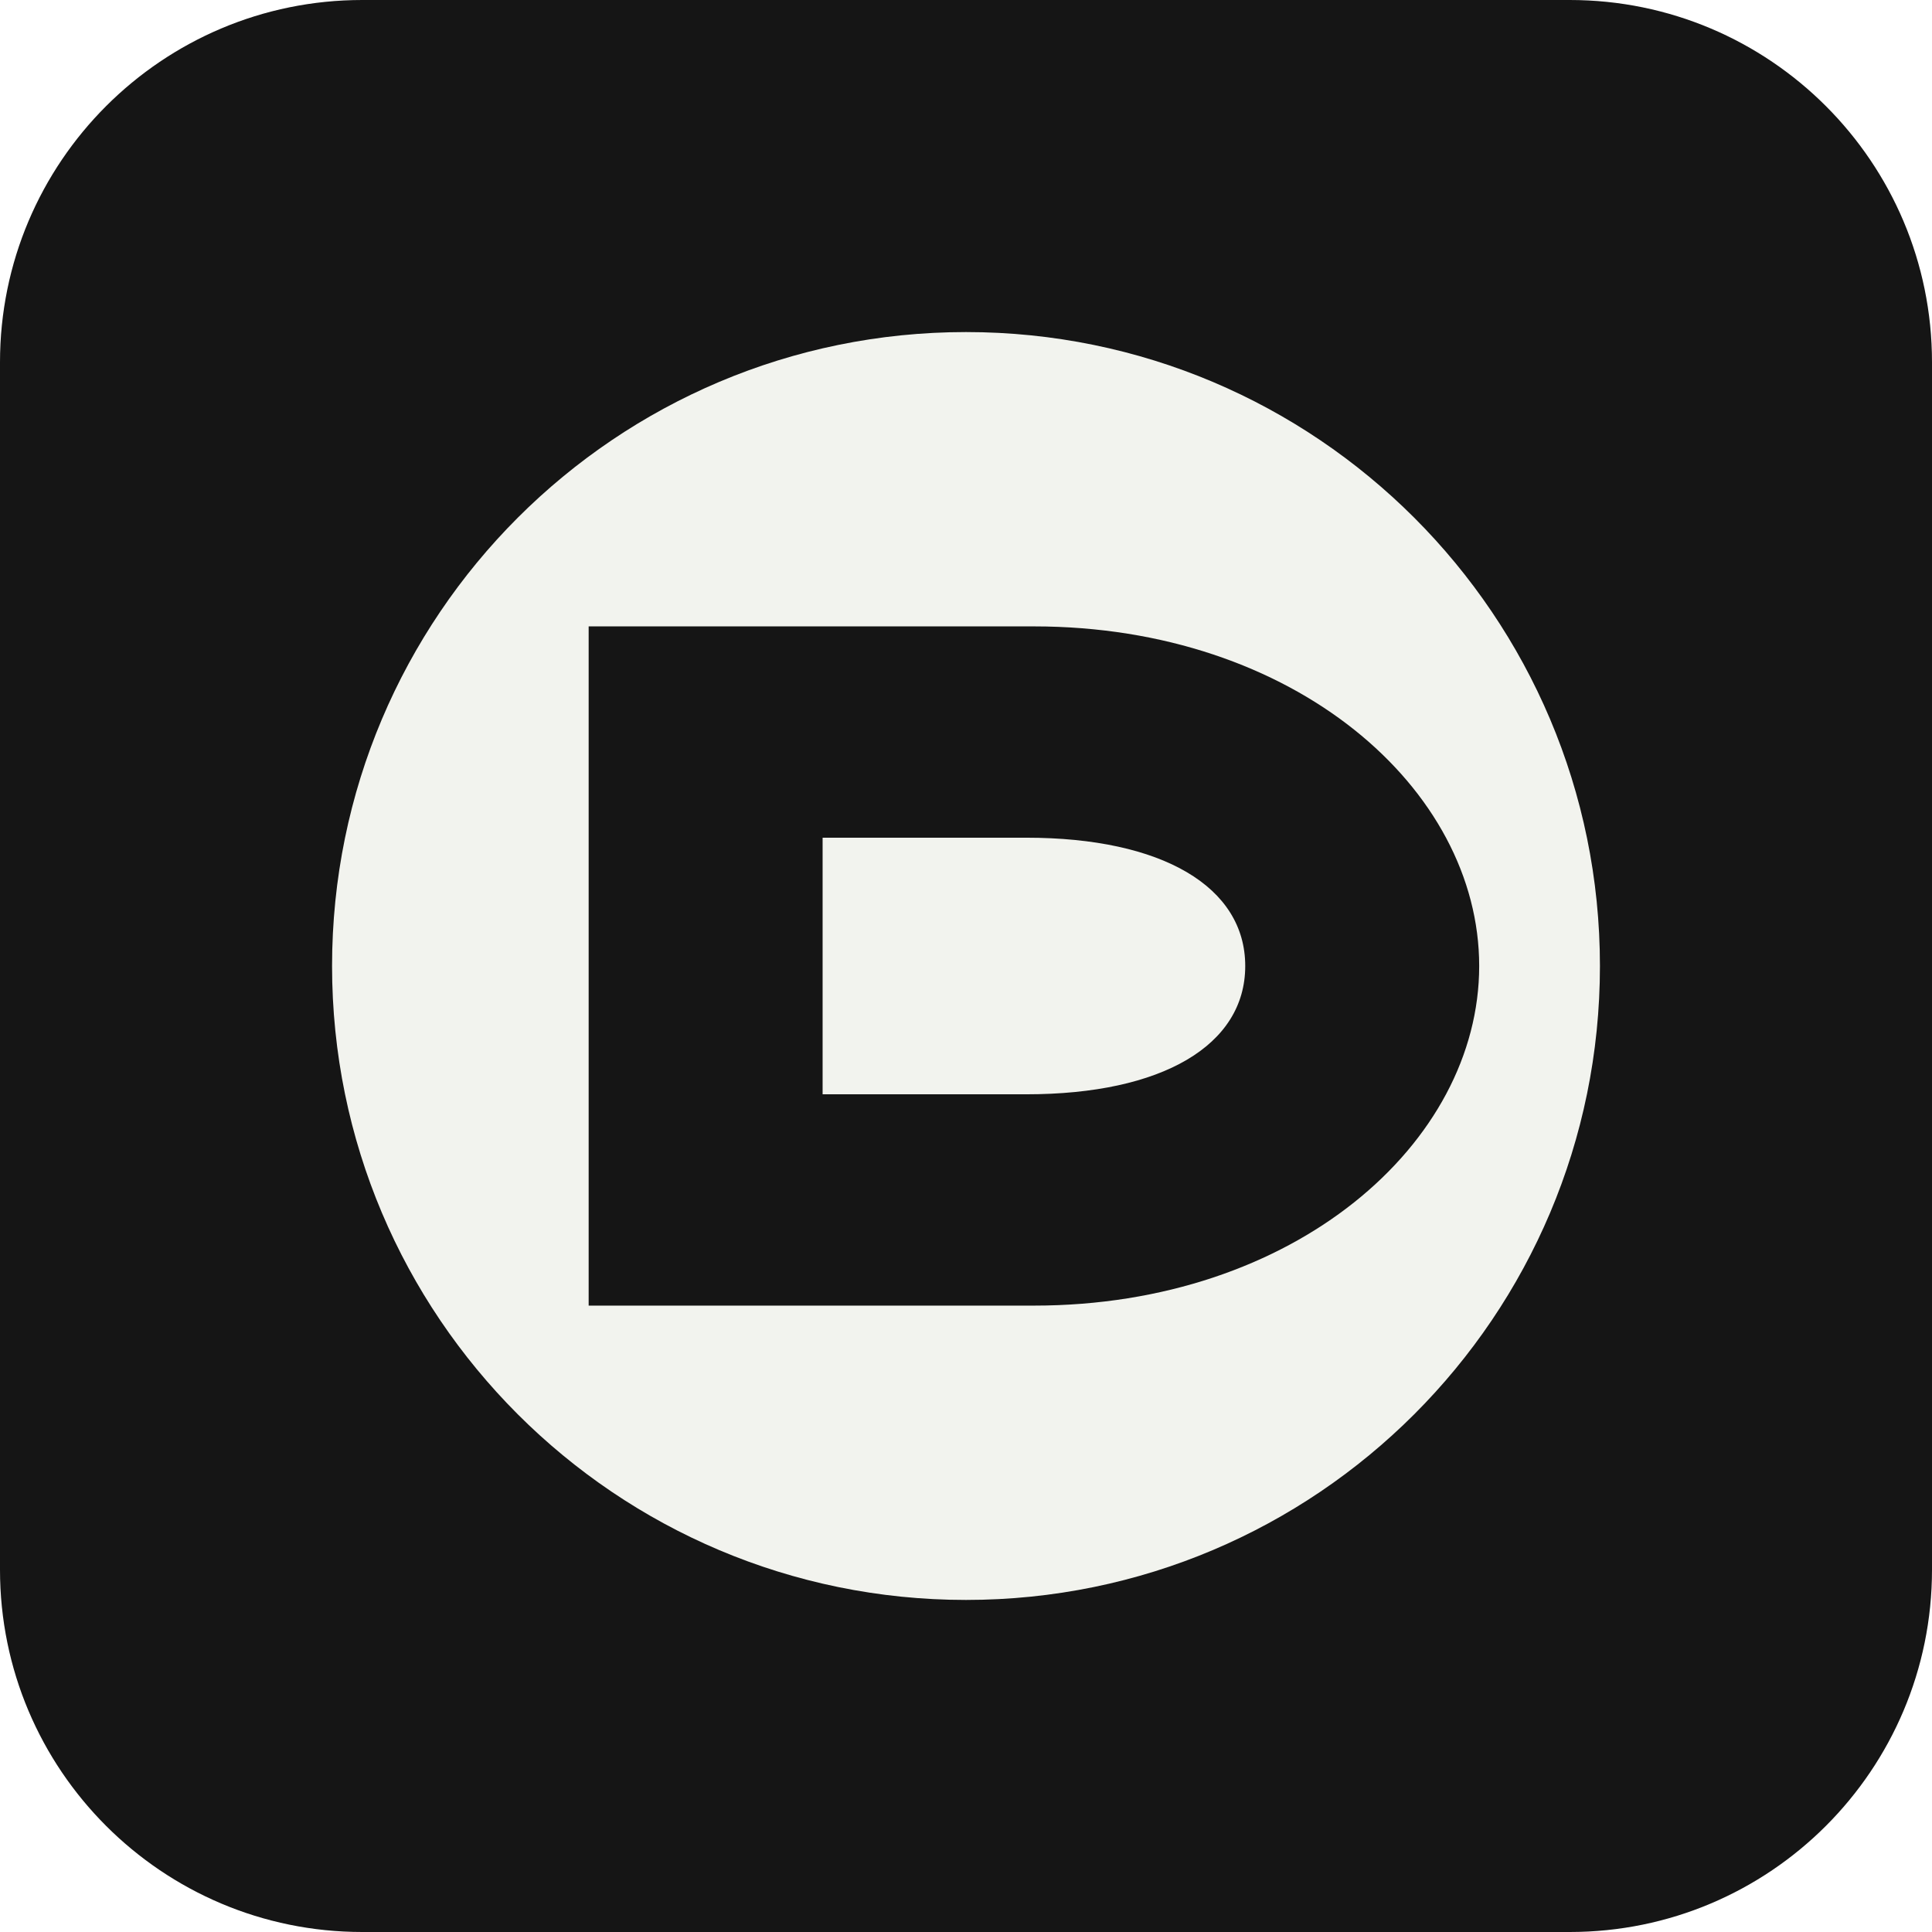
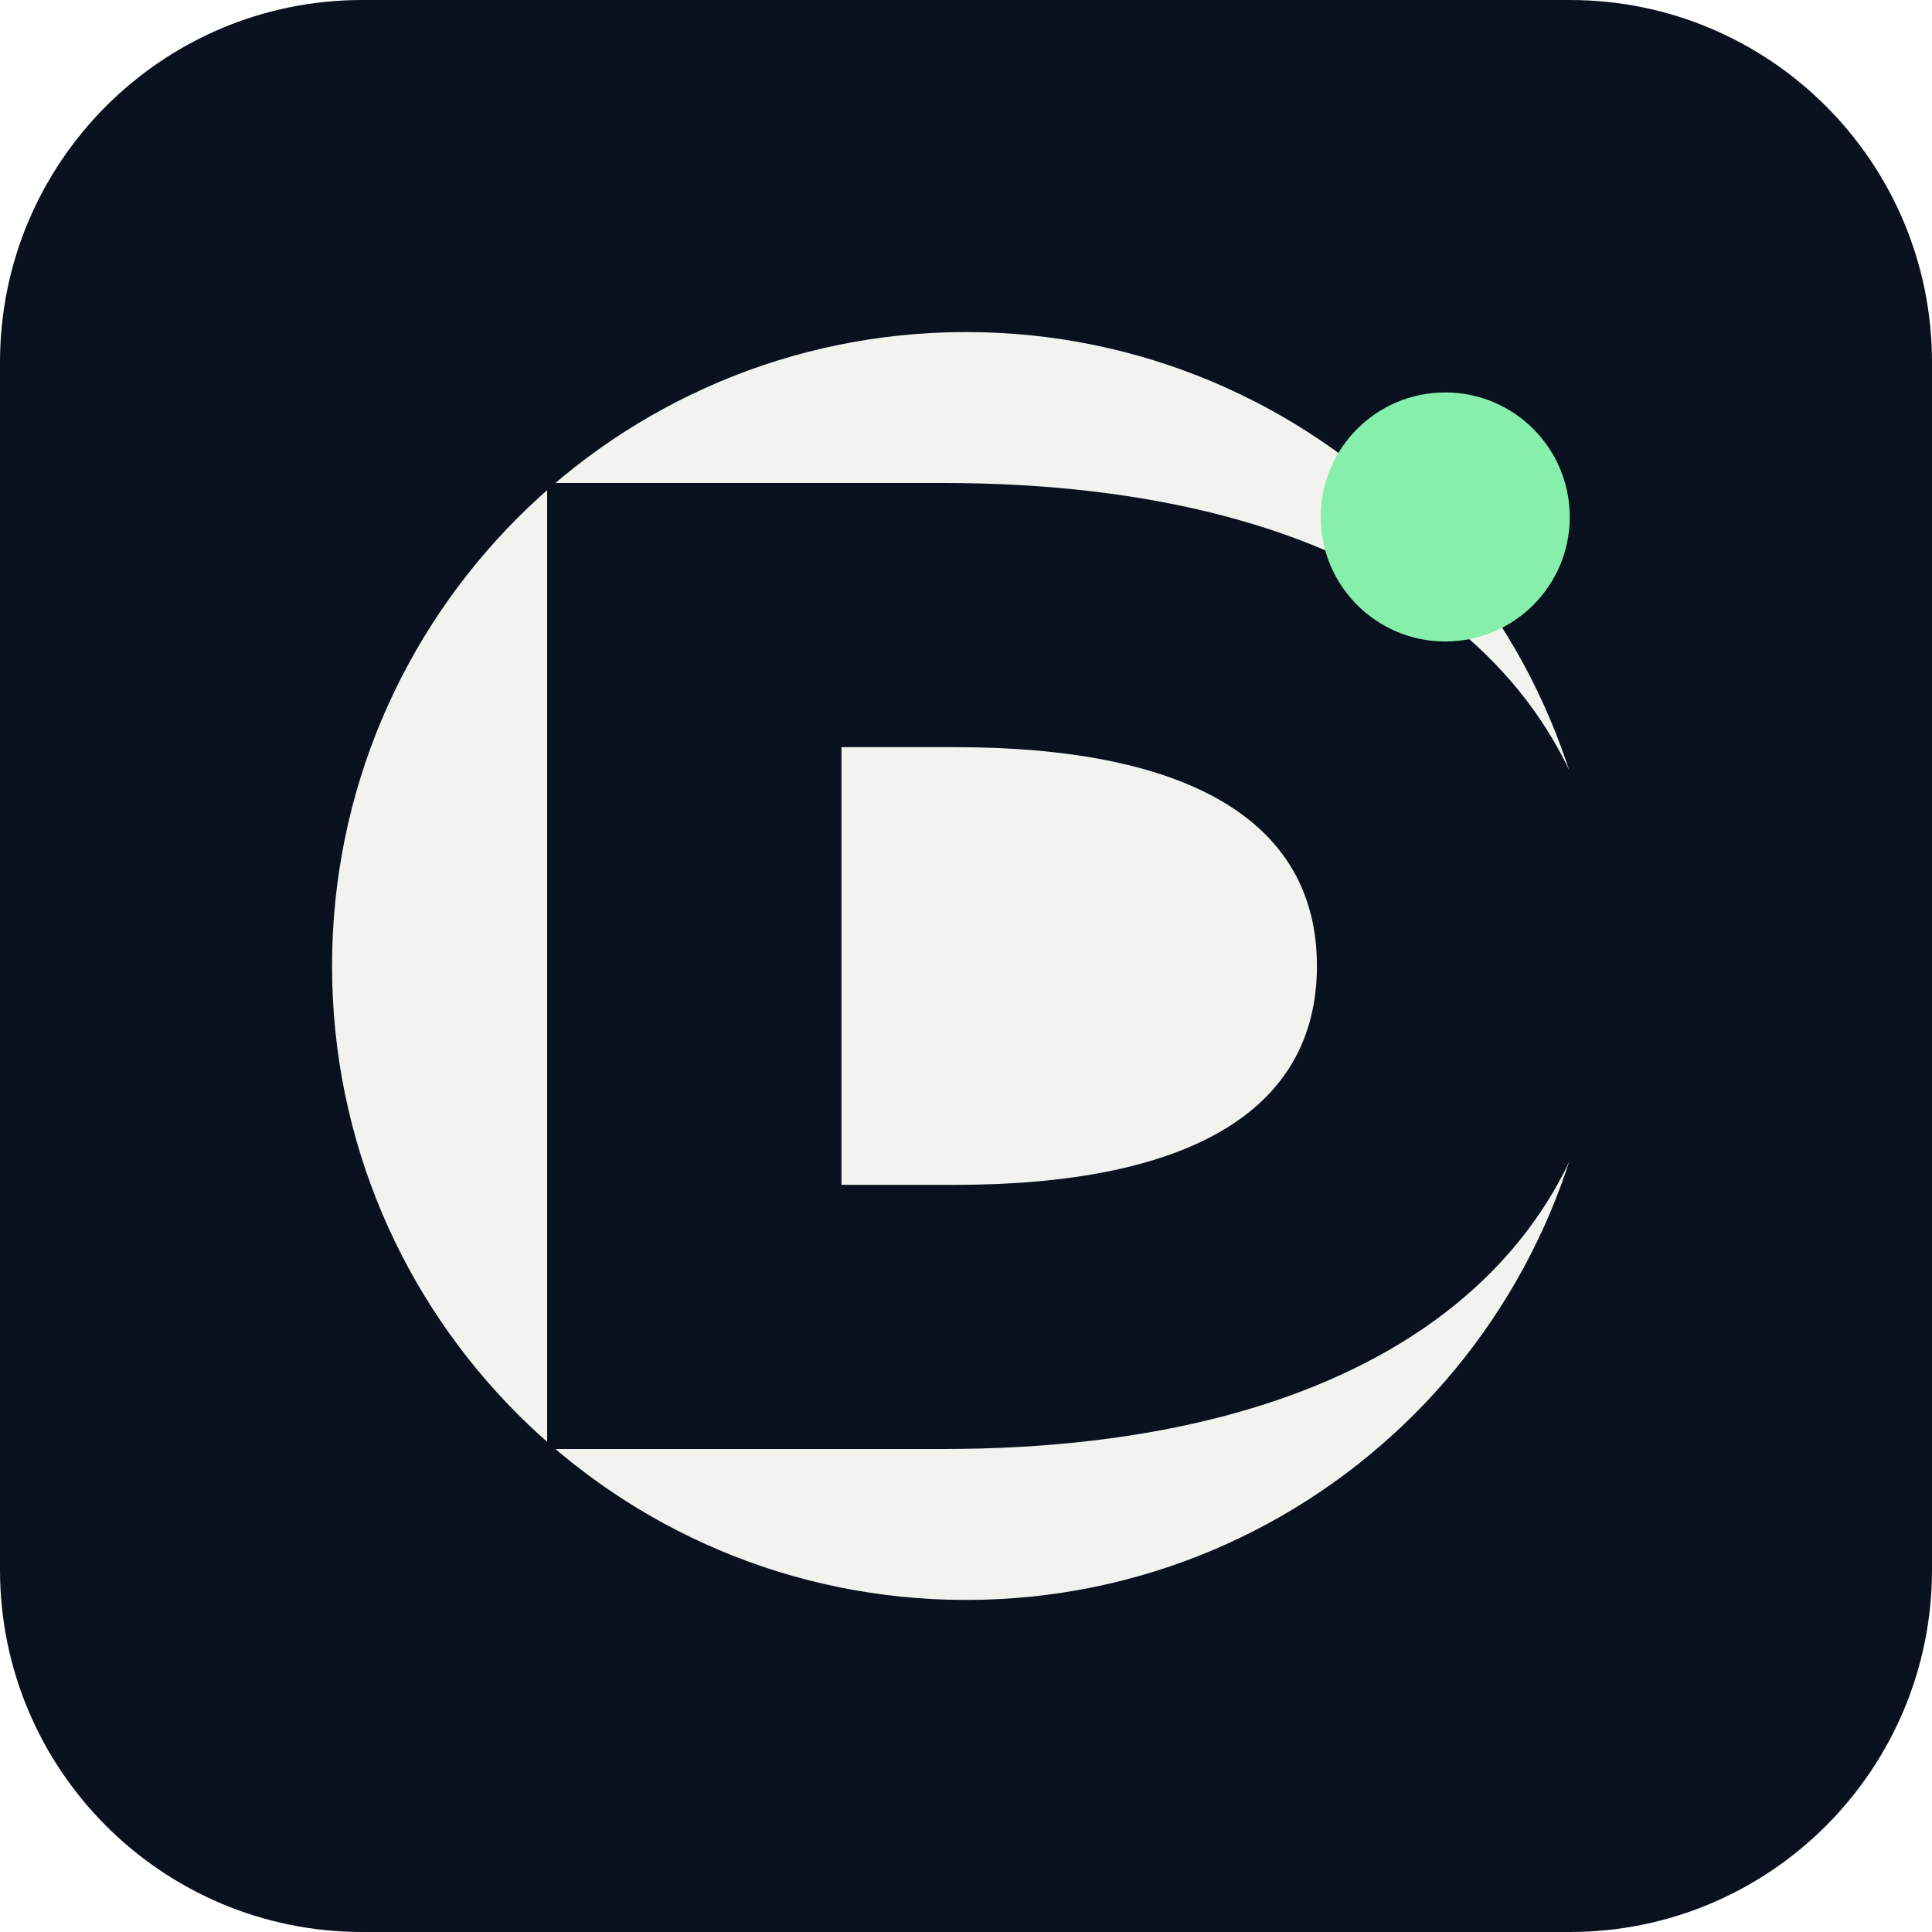
- <svg xmlns="http://www.w3.org/2000/svg" viewBox="0 0 512 512">
-   <rect width="512" height="512" rx="96" fill="#151515" />
+ <svg xmlns="http://www.w3.org/2000/svg" viewBox="0 0 512 512" role="img" aria-label="DINAVO">
+   <rect width="512" height="512" rx="96" fill="#09111f" />
  <circle cx="256" cy="256" r="168" fill="#f2f3ee" />
-   <path d="M156 166h118c69 0 118 43 118 90s-49 90-118 90H156V166zm62 56v68h54c36 0 58-13 58-34s-22-34-58-34h-54z" fill="#151515" />
+   <path d="M145 128h105c111 0 177 48 177 128s-66 128-177 128H145zm78 70v116h30c61 0 96-19 96-58s-35-58-96-58z" fill="#09111f" />
+   <circle cx="383" cy="137" r="33" fill="#86efac" />
</svg>
